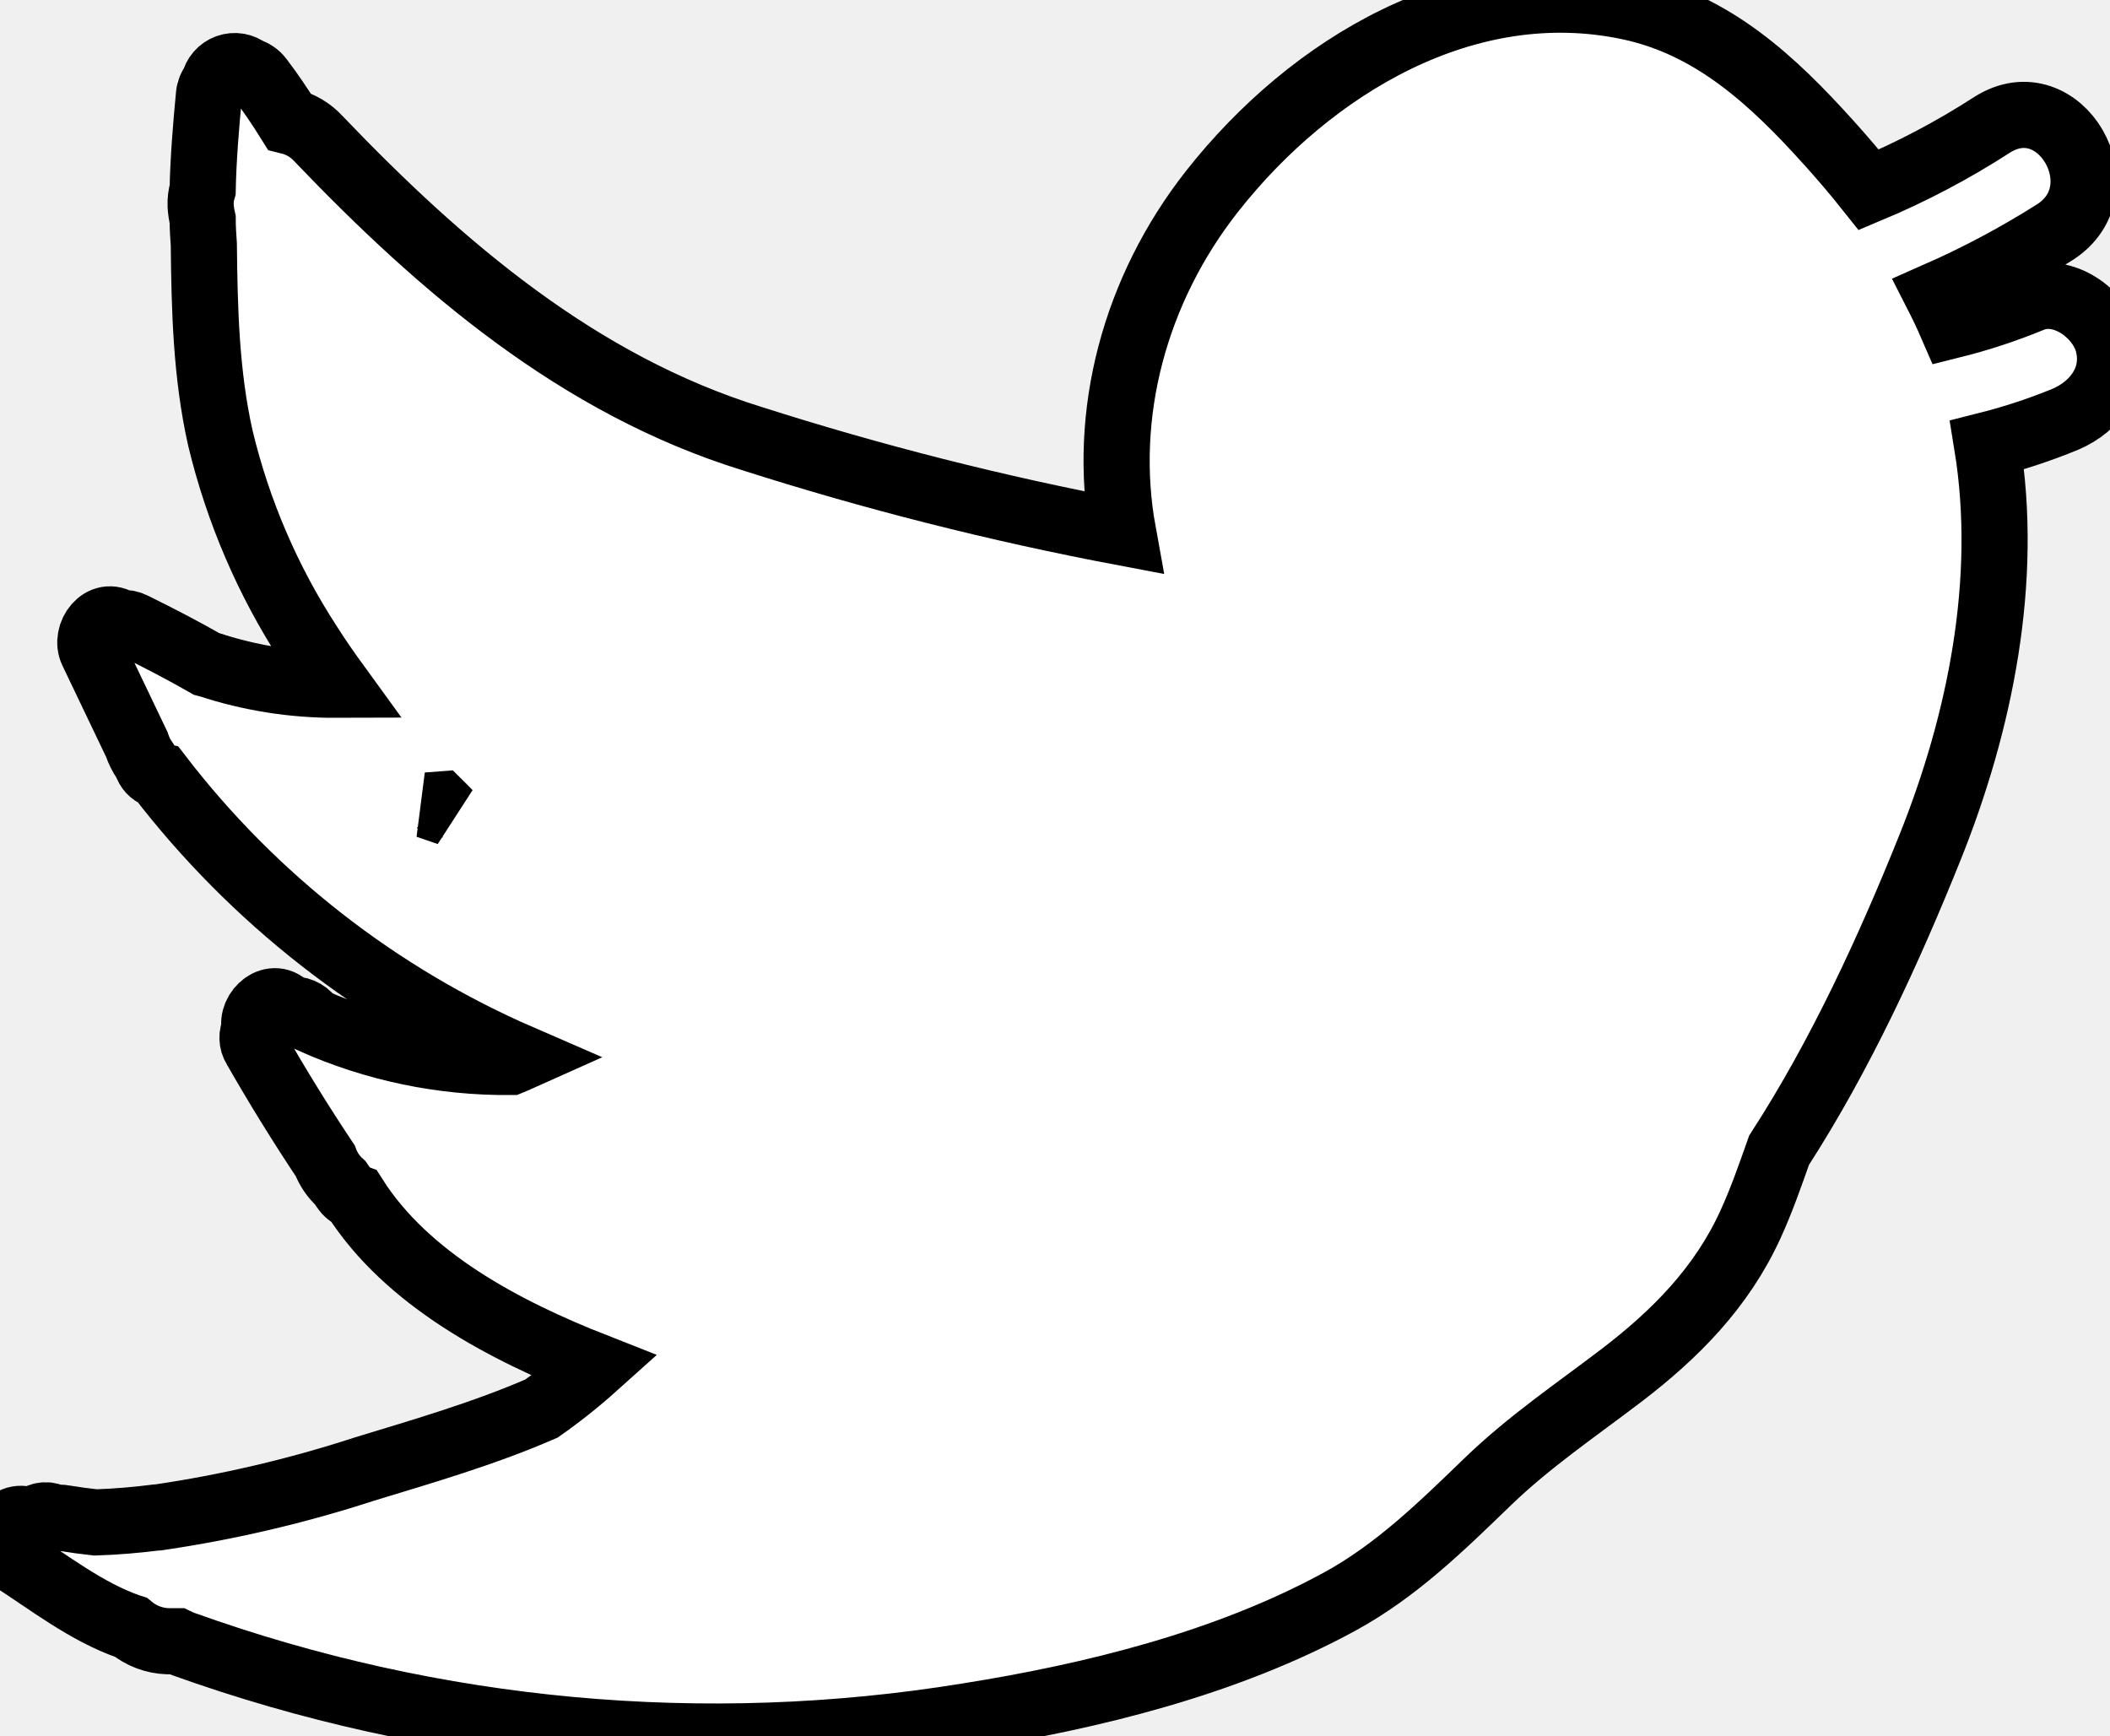
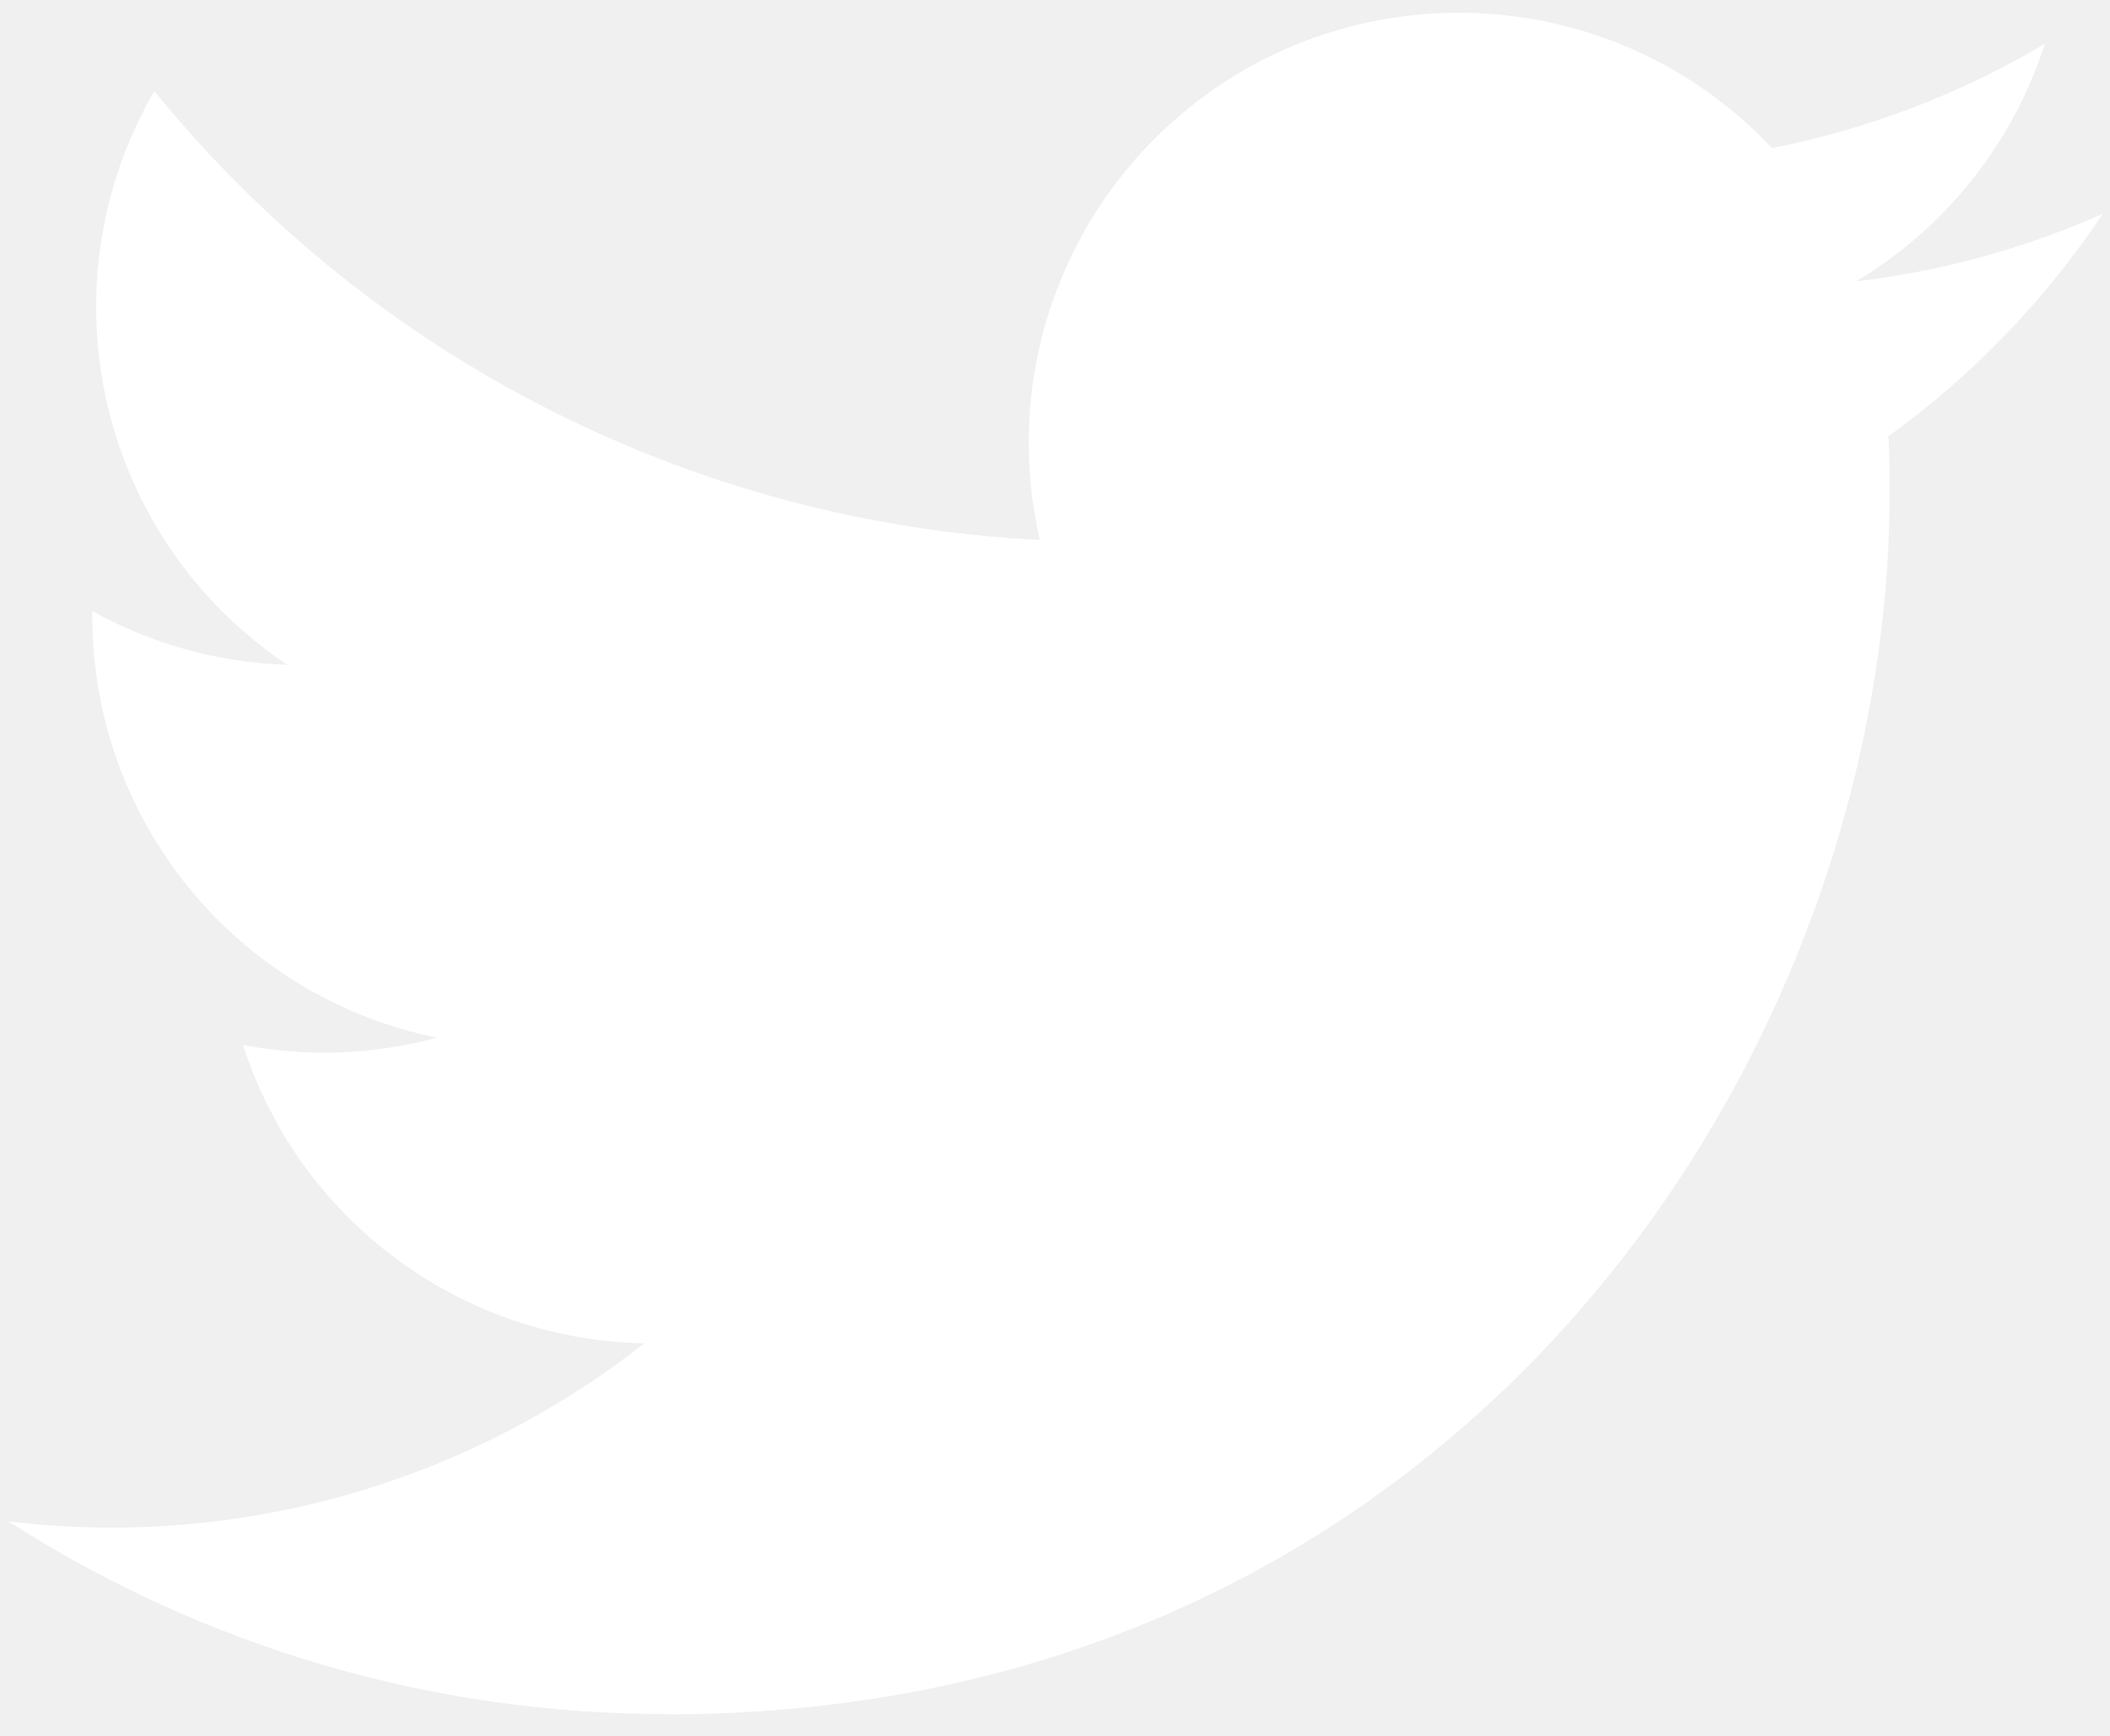
- <svg xmlns="http://www.w3.org/2000/svg" class="svg-fill--wt" id="aba7dd3b-3329-4a67-893f-5df531f8f14d" data-name="twitter" viewBox="0 0 255.18 209.95">
-   <path id="b36c0720-232d-4405-a088-5f8941535fcc" data-name="logo" d="M536.62,131.26c-1-3.54-5.46-6.79-9.23-5.24a69.22,69.22,0,0,1-9.64,3.17q-.81-1.87-1.74-3.69a108,108,0,0,0,14.2-7.57c8.11-5.18.6-18.17-7.57-13a95.31,95.31,0,0,1-14.92,7.87c-1.54-1.94-3.16-3.84-4.84-5.7-6.7-7.44-13.95-14.24-24.06-16.41-19.75-4.23-38.62,7.18-50.5,22.26-9.4,11.94-13.39,27-10.79,41.3a378.7,378.7,0,0,1-44.93-11.38c-20.88-6.48-37.51-20.71-52.37-36.25a7.08,7.08,0,0,0-3.55-2.11c-1.09-1.75-2.24-3.46-3.5-5.11a2.71,2.71,0,0,0-1.47-1,2.57,2.57,0,0,0-4.13,1.48,2.59,2.59,0,0,0-.6,1.45c-.36,3.82-.68,7.64-.76,11.44a5.94,5.94,0,0,0-.25,1.9,10.19,10.19,0,0,0,.25,1.72c0,1,.07,2,.14,3,.08,7.86.27,15.73,2,23.43a79.89,79.89,0,0,0,10.7,24.9c1.07,1.69,2.21,3.33,3.38,4.94A48.87,48.87,0,0,1,307,170.22l-.31-.08c-2.86-1.64-5.81-3.16-8.8-4.64a2.7,2.7,0,0,0-1.54-.3l-.06,0c-2.23-1.59-4.39,1.39-3.42,3.42l5.38,11.25a7.52,7.52,0,0,0,1,2l.26.55a2.09,2.09,0,0,0,1.43,1.23,110.65,110.65,0,0,0,43.71,34.12c-.4.18-.81.34-1.22.51a57.46,57.46,0,0,1-23.95-5l-.25-.32a2.58,2.58,0,0,0-2.39-1,2.4,2.4,0,0,0-.26-.18h0c-1.75-2.15-4.61.2-4.06,2.48a2.27,2.27,0,0,0,.07,2.29q4,7,8.45,13.68a6.89,6.89,0,0,0,1.83,2.68l.48.7a2.55,2.55,0,0,0,1.24,1c6.35,10,18.25,16.2,29.06,20.45a69.32,69.32,0,0,1-6.46,5.14c-6.89,3-14.23,5.13-21.38,7.31a151.61,151.61,0,0,1-25,5.86l-.16,0c-2.45.31-4.91.52-7.39.6-1.27-.14-2.55-.31-3.82-.52a2.53,2.53,0,0,0-1,0l-.36-.14a1.94,1.94,0,0,0-2.34.49l-.47,0c-2.62-1.34-4.91,2.76-2.28,4.44,4.58,2.93,9.19,6.58,14.39,8.37l.16.05a7.38,7.38,0,0,0,4.46,1.68l1.08,0a9,9,0,0,0,.83.35,190.29,190.29,0,0,0,94.76,8.72c15.25-2.42,31.36-6.41,45-13.83,6.91-3.76,12.39-9.15,18-14.57,5-4.82,10.61-8.61,16.11-12.8,6.55-5,12.15-10.66,15.62-18.26,1.34-2.92,2.41-6,3.47-9,7.44-11.5,13.32-24.34,18.23-36.56,6.1-15.18,9.59-32.38,6.93-48.72a70.27,70.27,0,0,0,9.46-3.12C535.12,139,537.78,135.51,536.62,131.26Zm-203.23,56,1.56-.12c.34.34.69.67,1,1Z" transform="translate(-281.71 -89.84)" style="fill:#fff;stroke:#000;stroke-width:8px;" />
+ <svg xmlns="http://www.w3.org/2000/svg" version="1.1" id="Logo" x="0px" y="0px" viewBox="0 0 248 204" style="enable-background:new 0 0 248 204;" xml:space="preserve">
+   <style type="text/css">
+ 	.st0{fill:#FFFFFF;}
+ </style>
+   <g id="Logo_1_">
+     <path id="white_background" class="st0" d="M221.95,51.29c0.15,2.17,0.15,4.34,0.15,6.53c0,66.73-50.8,143.69-143.69,143.69v-0.04   C50.97,201.51,24.1,193.65,1,178.83c3.99,0.48,8,0.72,12.02,0.73c22.74,0.02,44.83-7.61,62.72-21.66   c-21.61-0.41-40.56-14.5-47.18-35.07c7.57,1.46,15.37,1.16,22.8-0.87C27.8,117.2,10.85,96.5,10.85,72.46c0-0.22,0-0.43,0-0.64   c7.02,3.91,14.88,6.08,22.92,6.32C11.58,63.31,4.74,33.79,18.14,10.71c25.64,31.55,63.47,50.73,104.08,52.76   c-4.07-17.54,1.49-35.92,14.61-48.25c20.34-19.12,52.33-18.14,71.45,2.19c11.31-2.23,22.15-6.38,32.07-12.26   c-3.77,11.69-11.66,21.62-22.2,27.93c10.01-1.18,19.79-3.86,29-7.95C240.37,35.29,231.83,44.14,221.95,51.29z" />
+   </g>
</svg>
